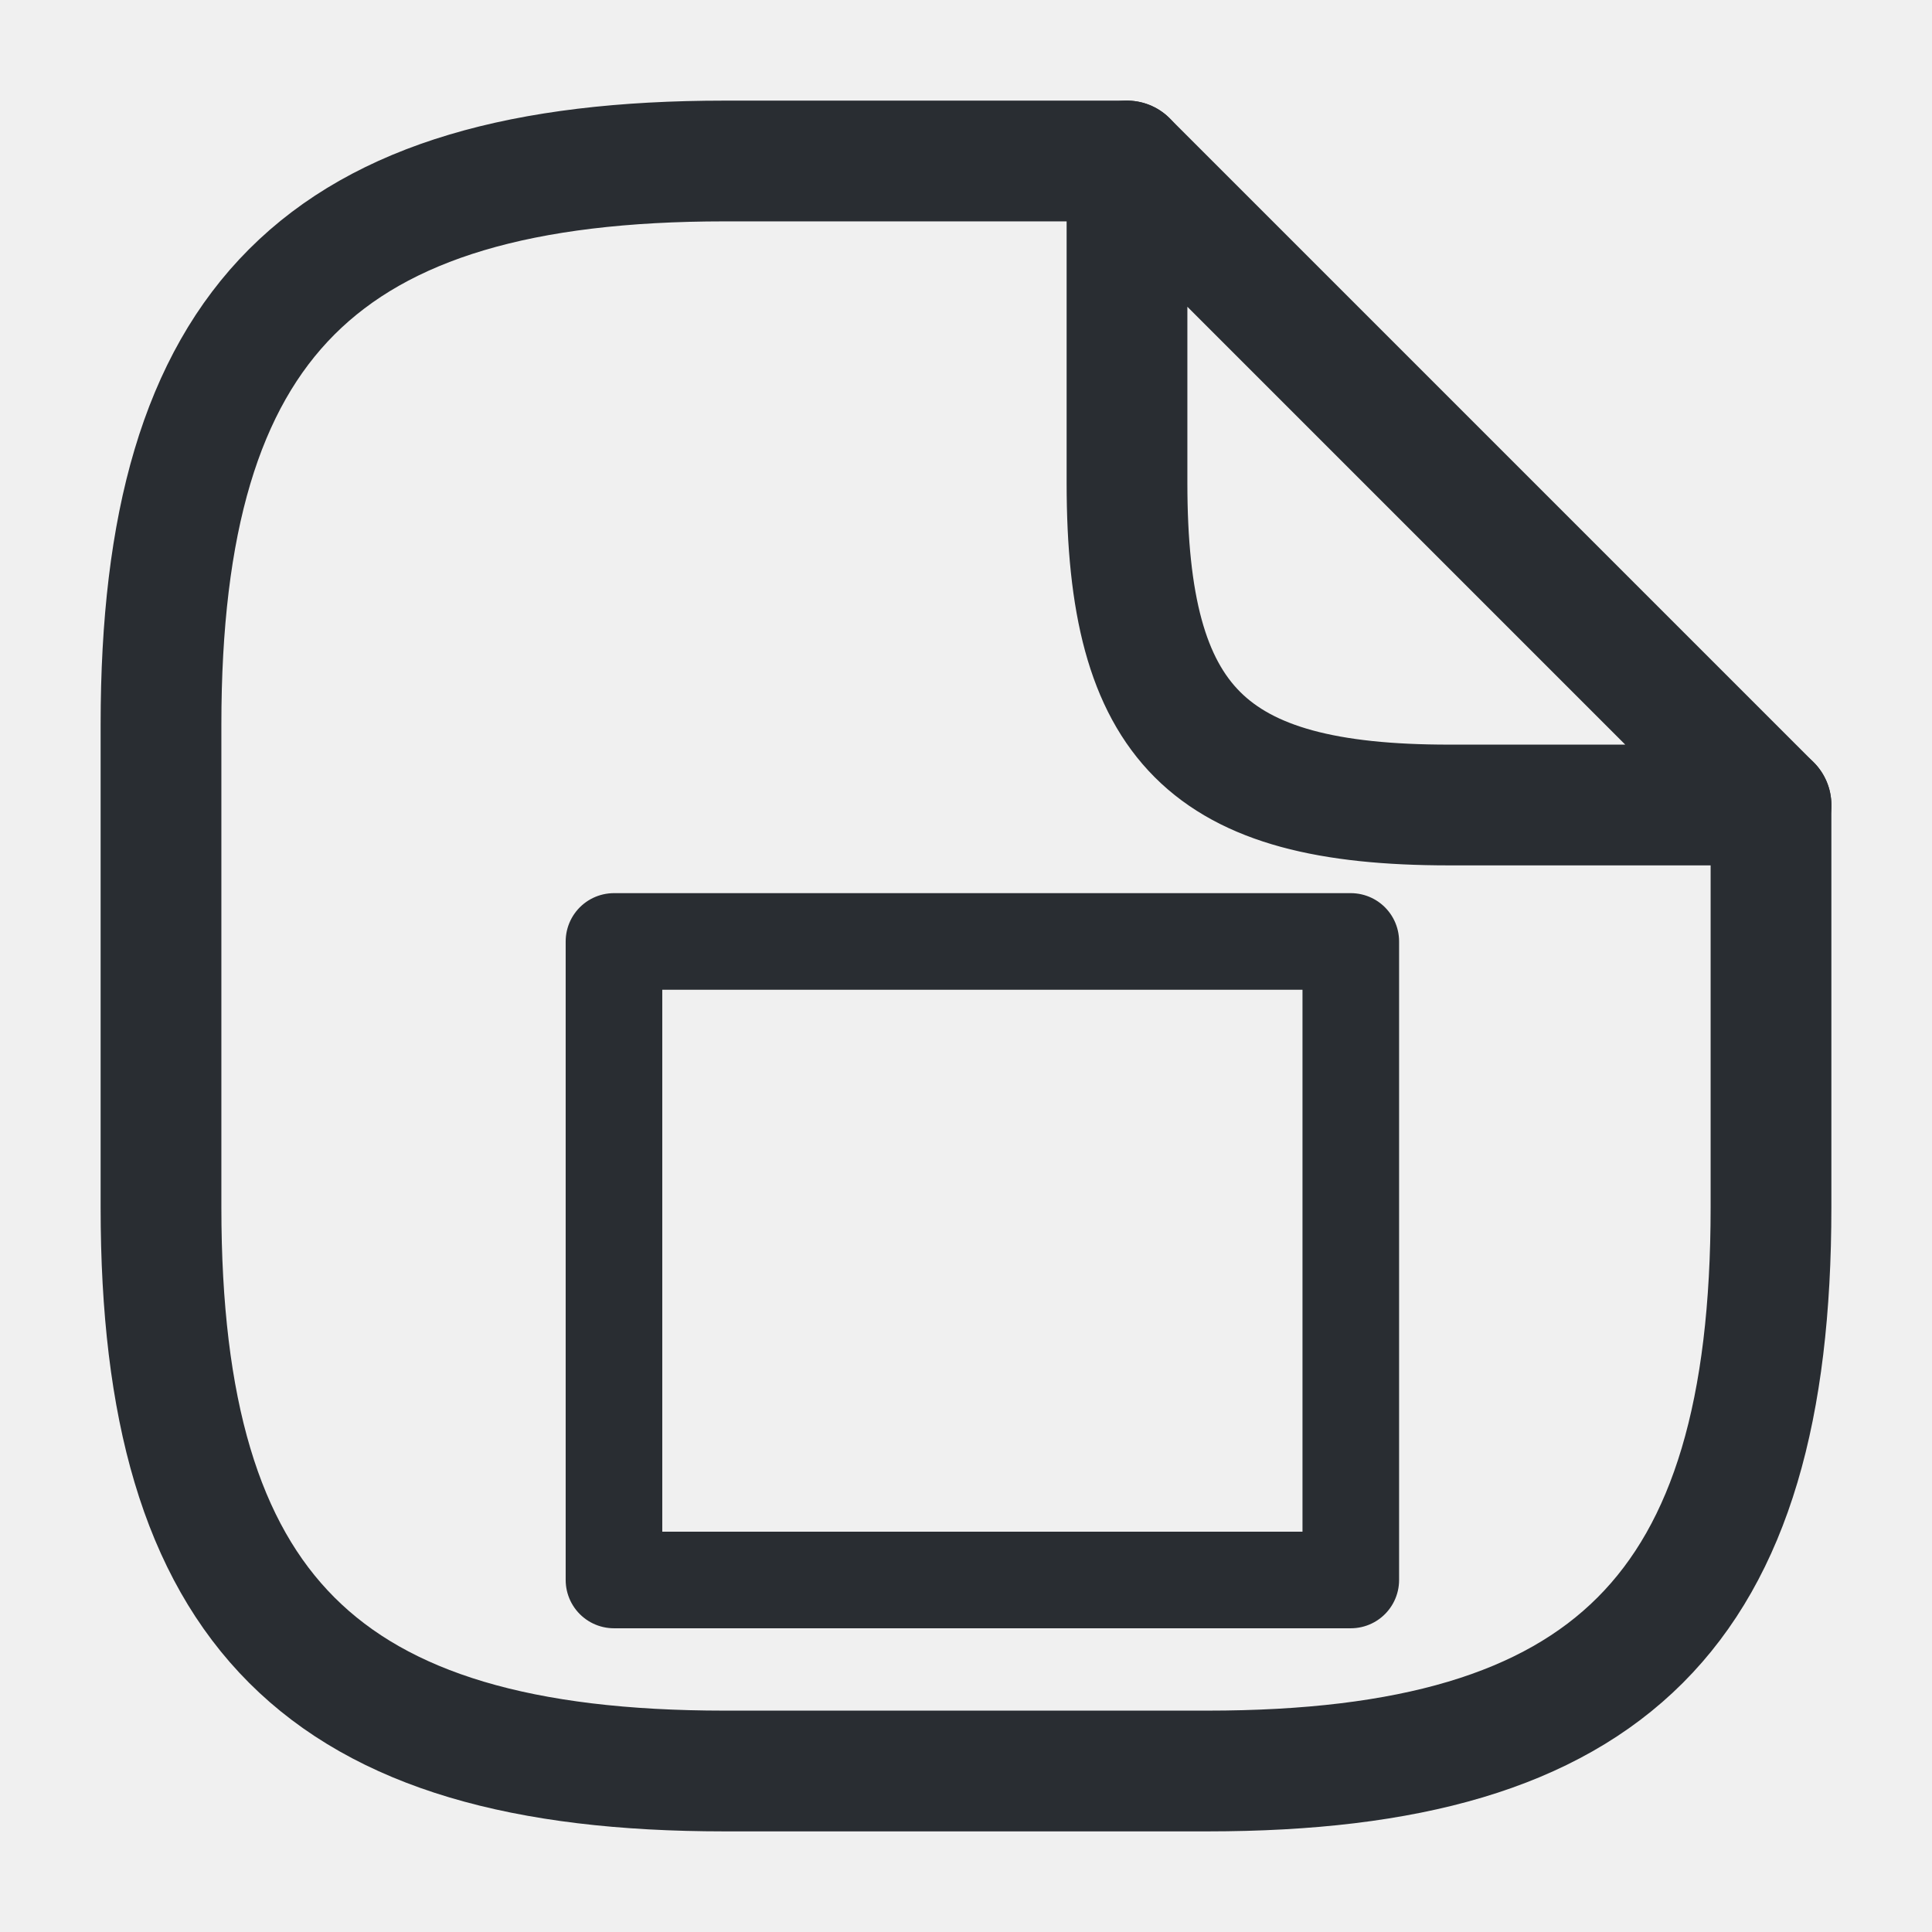
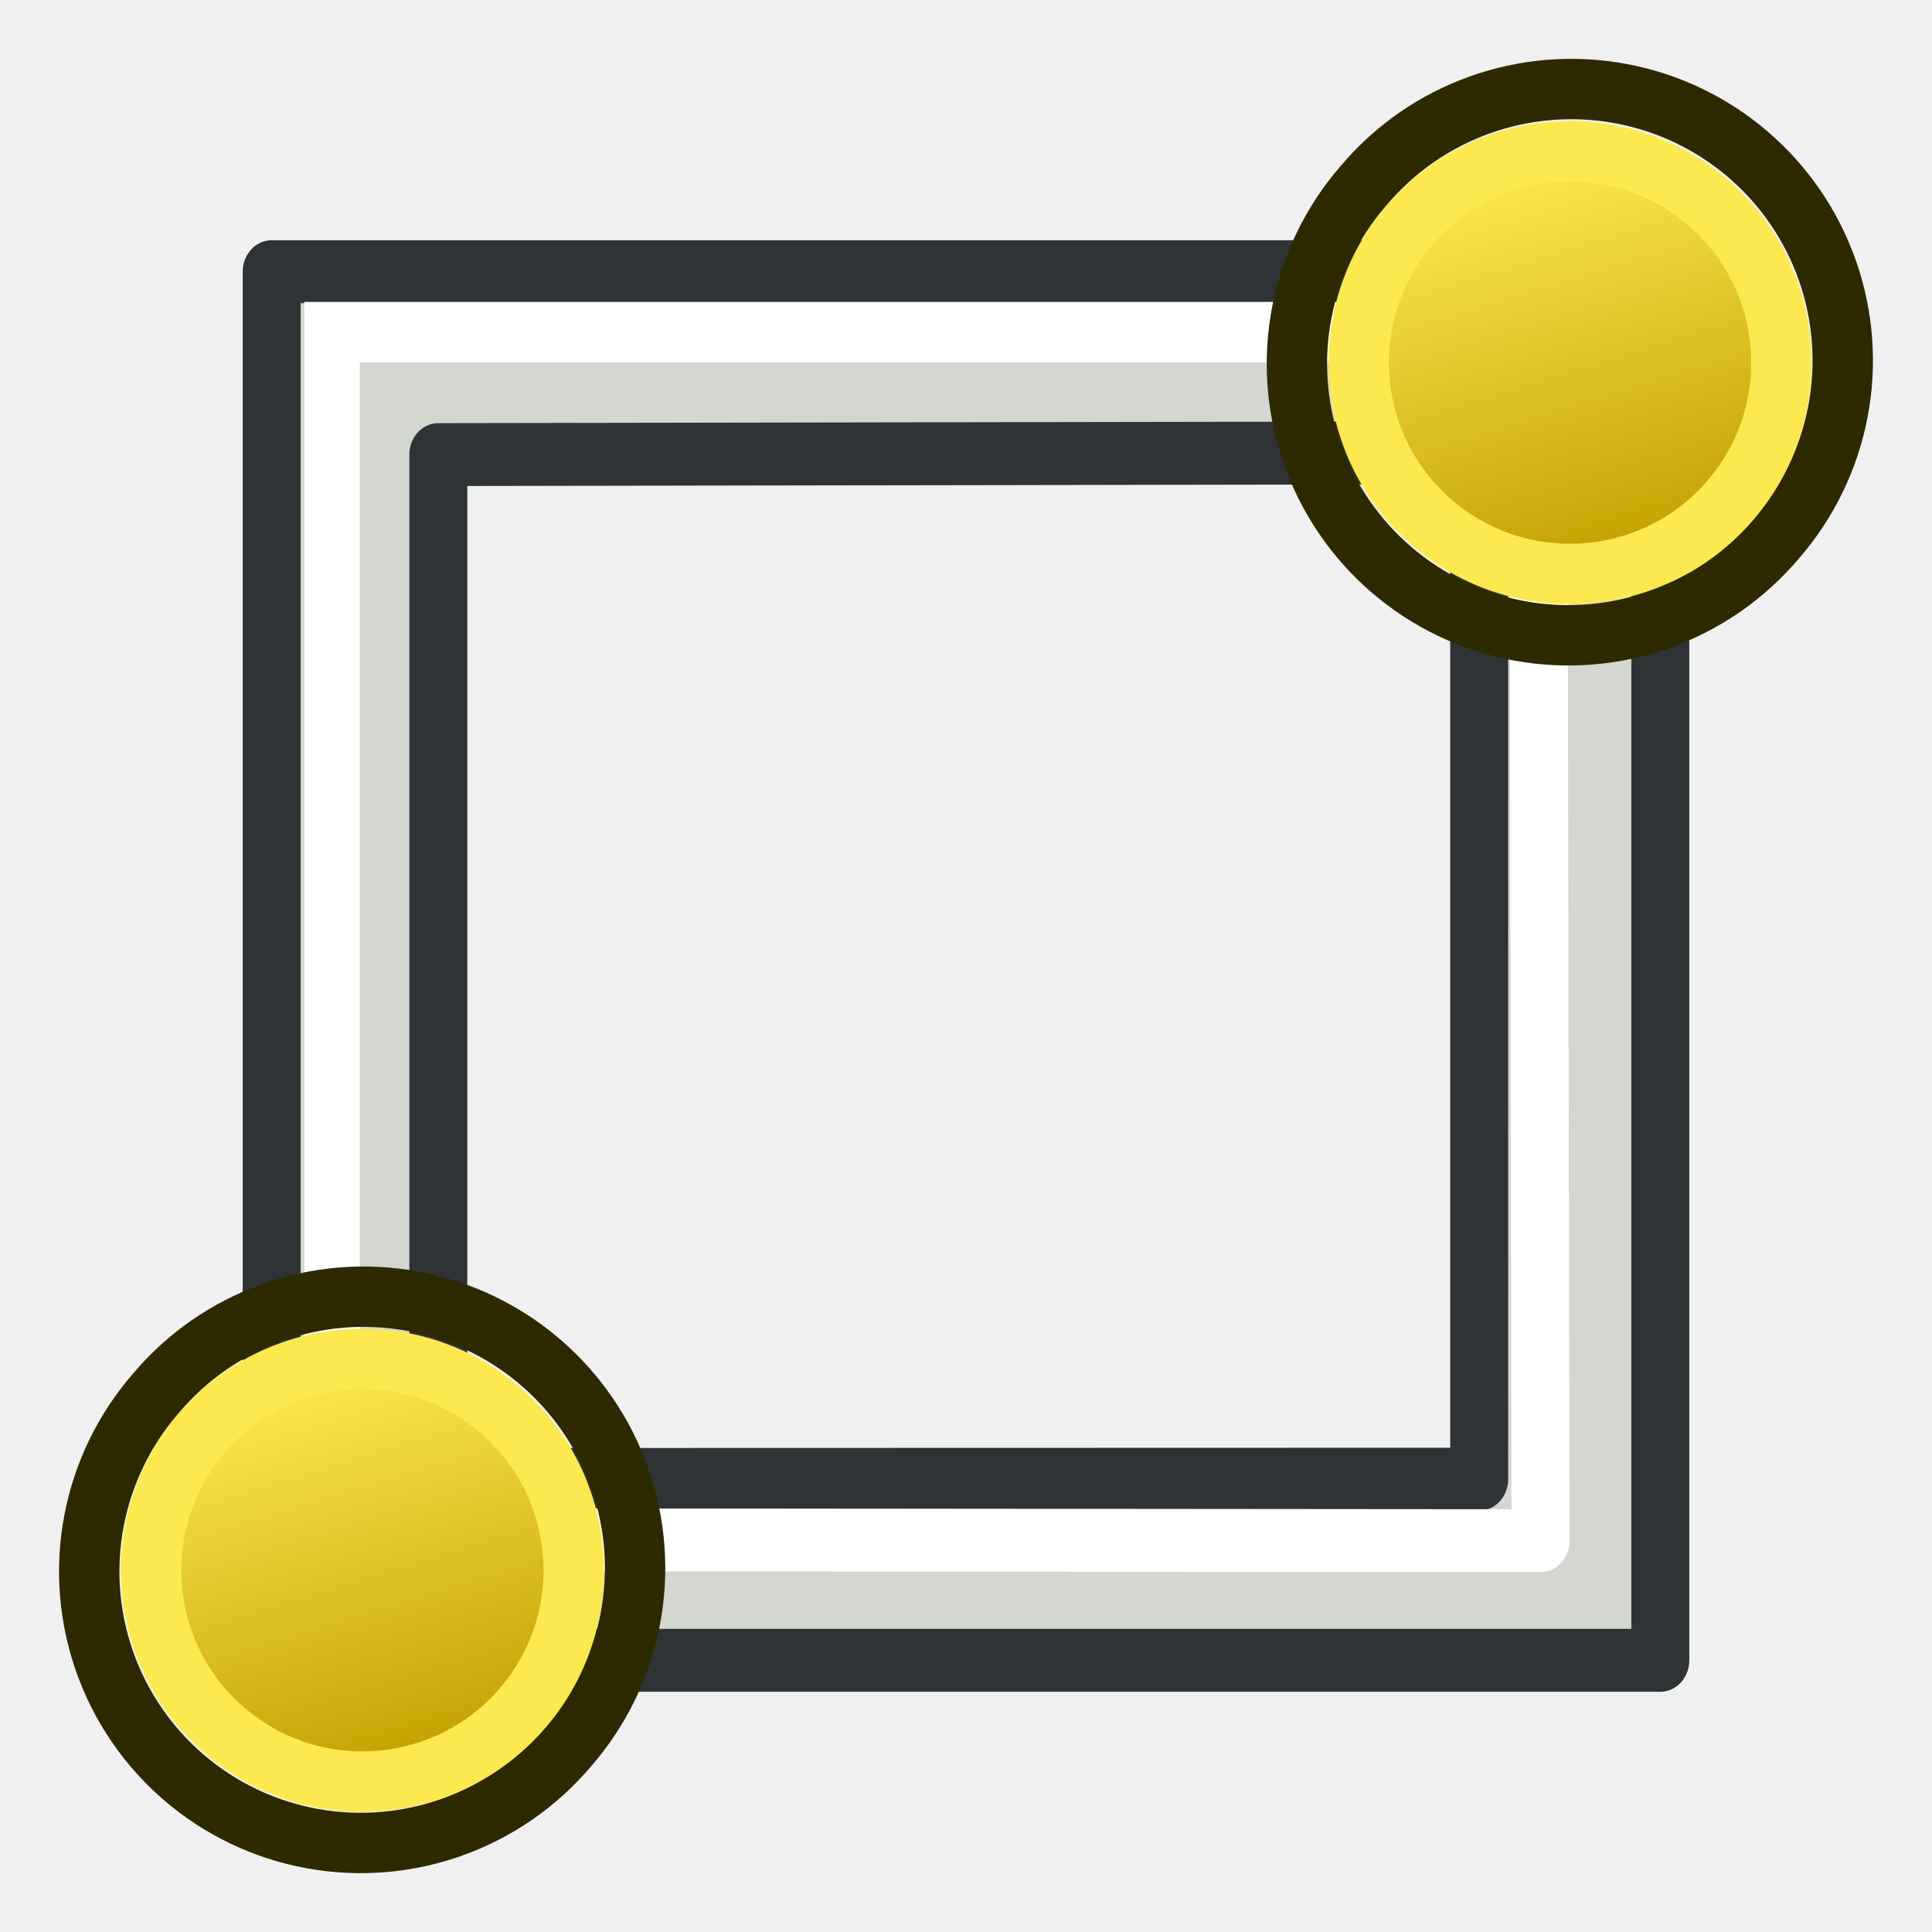
- <svg xmlns="http://www.w3.org/2000/svg" version="1.1" id="Vrstva_1" x="0px" y="0px" width="24px" height="24px" viewBox="0 0 24 24" enable-background="new 0 0 24 24" xml:space="preserve">
-   <defs id="defs15" />
-   <g id="g8">
-     <g id="g6">
-       <path d="m 22,10 v 5 c 0,5 -2,7 -7,7 H 9 C 4,22 2,20 2,15 V 9 C 2,4 4,2 9,2 h 5" id="path2" style="fill:none;stroke:#292d32;stroke-width:1.5;stroke-linecap:round;stroke-linejoin:round" />
-       <path d="M 22,10 H 18 C 15,10 14,9 14,6 V 2 Z" id="path4" style="fill:none;stroke:#292d32;stroke-width:1.5;stroke-linecap:round;stroke-linejoin:round" />
+ <svg xmlns="http://www.w3.org/2000/svg" xmlns:xlink="http://www.w3.org/1999/xlink" version="1.1" id="svg2825" height="64px" width="64px">
+   <defs id="defs2827">
+     <linearGradient y2="5" x2="-22" y1="18" x1="-18" gradientUnits="userSpaceOnUse" id="linearGradient3801-1" xlink:href="#linearGradient3836-0" />
+     <linearGradient id="linearGradient3836-0">
+       <stop id="stop3838-2" offset="0" style="stop-color:#c4a000;stop-opacity:1;" />
+       <stop id="stop3840-5" offset="1" style="stop-color:#fce94f;stop-opacity:1;" />
+     </linearGradient>
+     <linearGradient y2="5" x2="-22" y1="18" x1="-18" gradientUnits="userSpaceOnUse" id="linearGradient3801-1-3" xlink:href="#linearGradient3836-0-6" />
+     <linearGradient id="linearGradient3836-0-6">
+       <stop id="stop3838-2-7" offset="0" style="stop-color:#c4a000;stop-opacity:1;" />
+       <stop id="stop3840-5-5" offset="1" style="stop-color:#fce94f;stop-opacity:1;" />
+     </linearGradient>
+   </defs>
+   <g id="layer1">
+     <g transform="matrix(0.1258286,0,0,0.1365689,-113.219,-47.81056)" id="g3527">
+       <path style="fill:#d3d7cf;fill-opacity:1;stroke:#2e3436;stroke-width:15.257;stroke-linecap:round;stroke-linejoin:round;stroke-miterlimit:4;stroke-opacity:1;stroke-dasharray:none" d="m 971.313,415.985 0,336.826 365.577,0 0,-336.826 z m 43.869,44.365 274.024,-0.431 0,248.959 -274.024,0.065 z" id="rect2233" />
+       <path transform="matrix(7.311534,0,0,7.311534,920.1327,350.6765)" id="path3040" d="m 55.913,10.935 -46.739,0 0,43.063" style="fill:none;stroke:#ffffff;stroke-width:2;stroke-linecap:butt;stroke-linejoin:miter;stroke-opacity:1" />
+       <path transform="matrix(7.311534,0,0,7.311534,920.1327,350.6765)" id="path3042" d="m 13,51 39.686,0.032 -0.07,-36.129" style="fill:none;stroke:#ffffff;stroke-width:2.087;stroke-linecap:round;stroke-linejoin:round;stroke-opacity:1" />
+     </g>
+     <g id="g3827-1" transform="translate(40.00574,-40.00545)">
+       <g id="g3797-9" transform="translate(31.32213,40.57029)">
+         <path d="M -26.156,5.583 A 8.994,8.993 0.02 1 1 -12.494,17.282 8.994,8.993 0.02 1 1 -26.156,5.583 z" id="path4250-71" style="fill:none;stroke:#2e2900;stroke-width:2;stroke-miterlimit:4;stroke-opacity:1;stroke-dasharray:none" />
+         <path d="M -24.634,6.894 A 7,7 0 1 1 -14,16 7,7 0 0 1 -24.634,6.894 z" id="path4250-7-3" style="fill:url(#linearGradient3801-1);fill-opacity:1;stroke:#fce94f;stroke-width:2;stroke-miterlimit:4;stroke-opacity:1;stroke-dasharray:none" />
+       </g>
+     </g>
+     <g id="g3827-1-3">
+       <g id="g3797-9-5" transform="translate(31.32213,40.57029)">
+         <path d="M -26.156,5.583 A 8.994,8.993 0.02 1 1 -12.494,17.282 8.994,8.993 0.02 1 1 -26.156,5.583 z" id="path4250-71-6" style="fill:none;stroke:#2e2900;stroke-width:2;stroke-miterlimit:4;stroke-opacity:1;stroke-dasharray:none" />
+         <path d="M -24.634,6.894 A 7,7 0 1 1 -14,16 7,7 0 0 1 -24.634,6.894 z" id="path4250-7-3-2" style="fill:url(#linearGradient3801-1-3);fill-opacity:1;stroke:#fce94f;stroke-width:2;stroke-miterlimit:4;stroke-opacity:1;stroke-dasharray:none" />
+       </g>
    </g>
  </g>
-   <g id="g10">
- 
- </g>
-   <rect style="opacity:1;fill:none;fill-opacity:1;stroke:#292d32;stroke-width:1.2;stroke-linecap:round;stroke-linejoin:round;stroke-miterlimit:4;stroke-dasharray:none;stroke-opacity:1;paint-order:stroke fill markers" id="rect824" width="9.153" height="7.932" x="7.627" y="11.695" ry="0" />
</svg>
